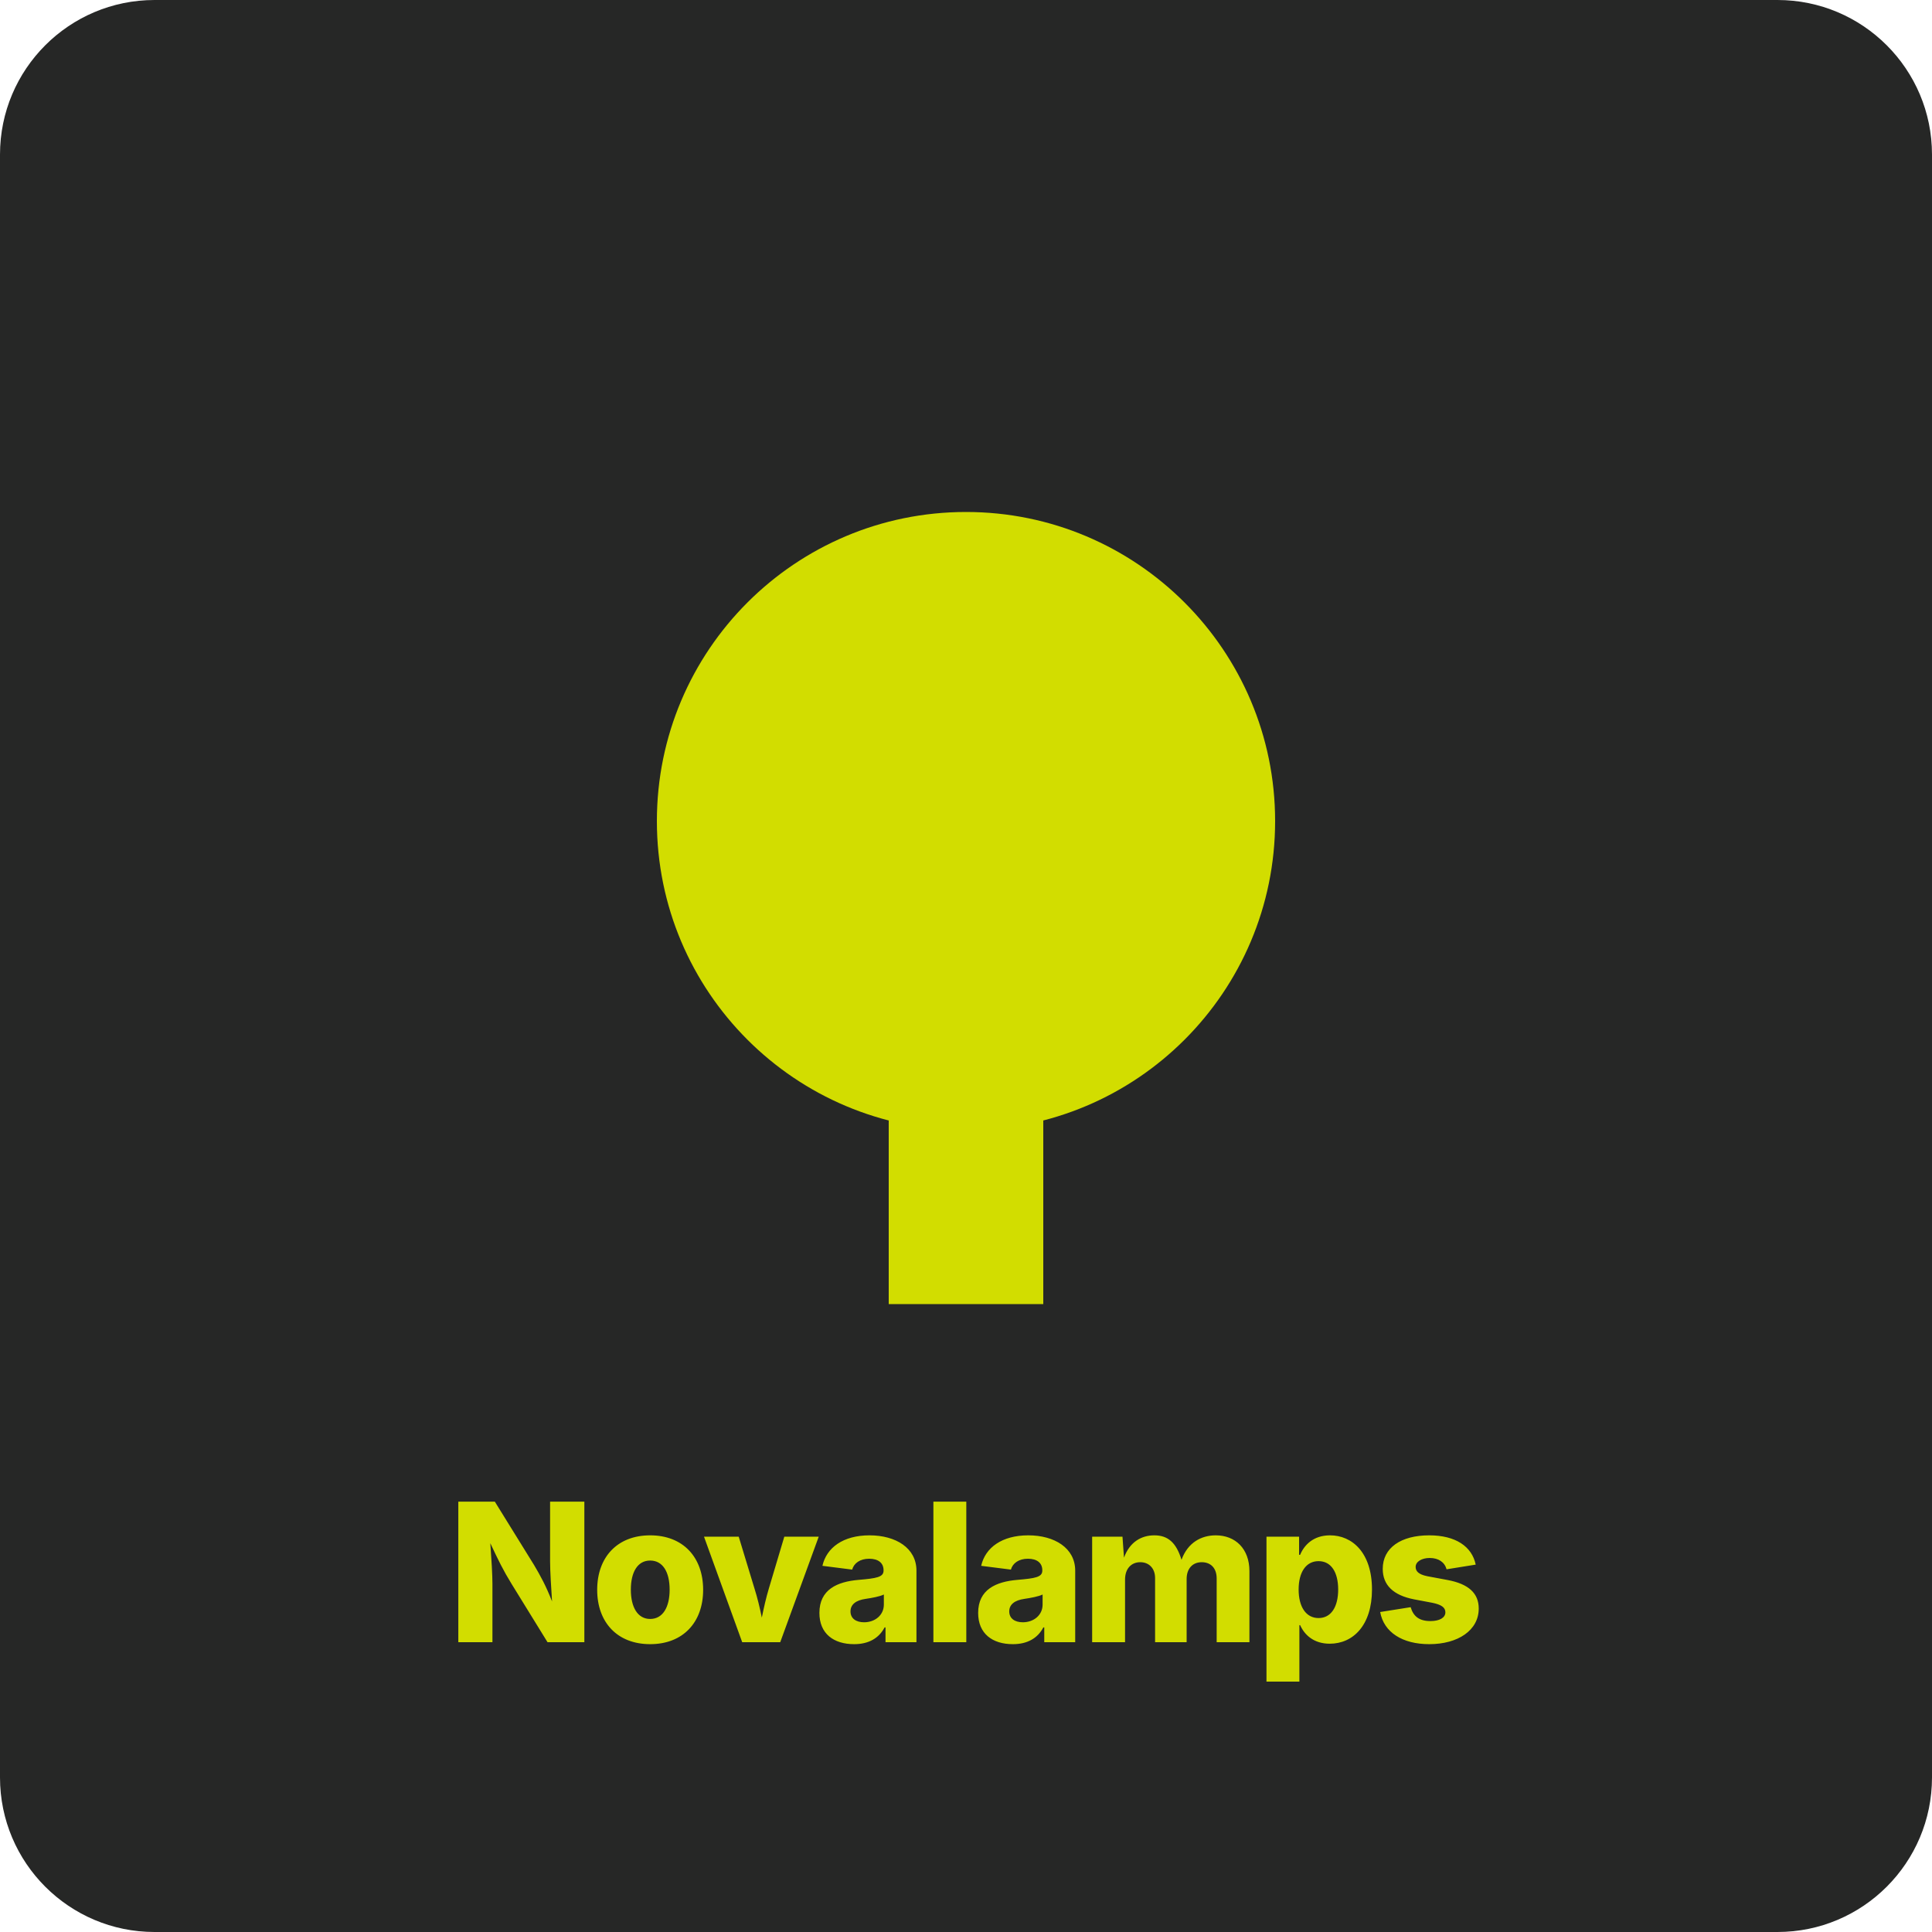
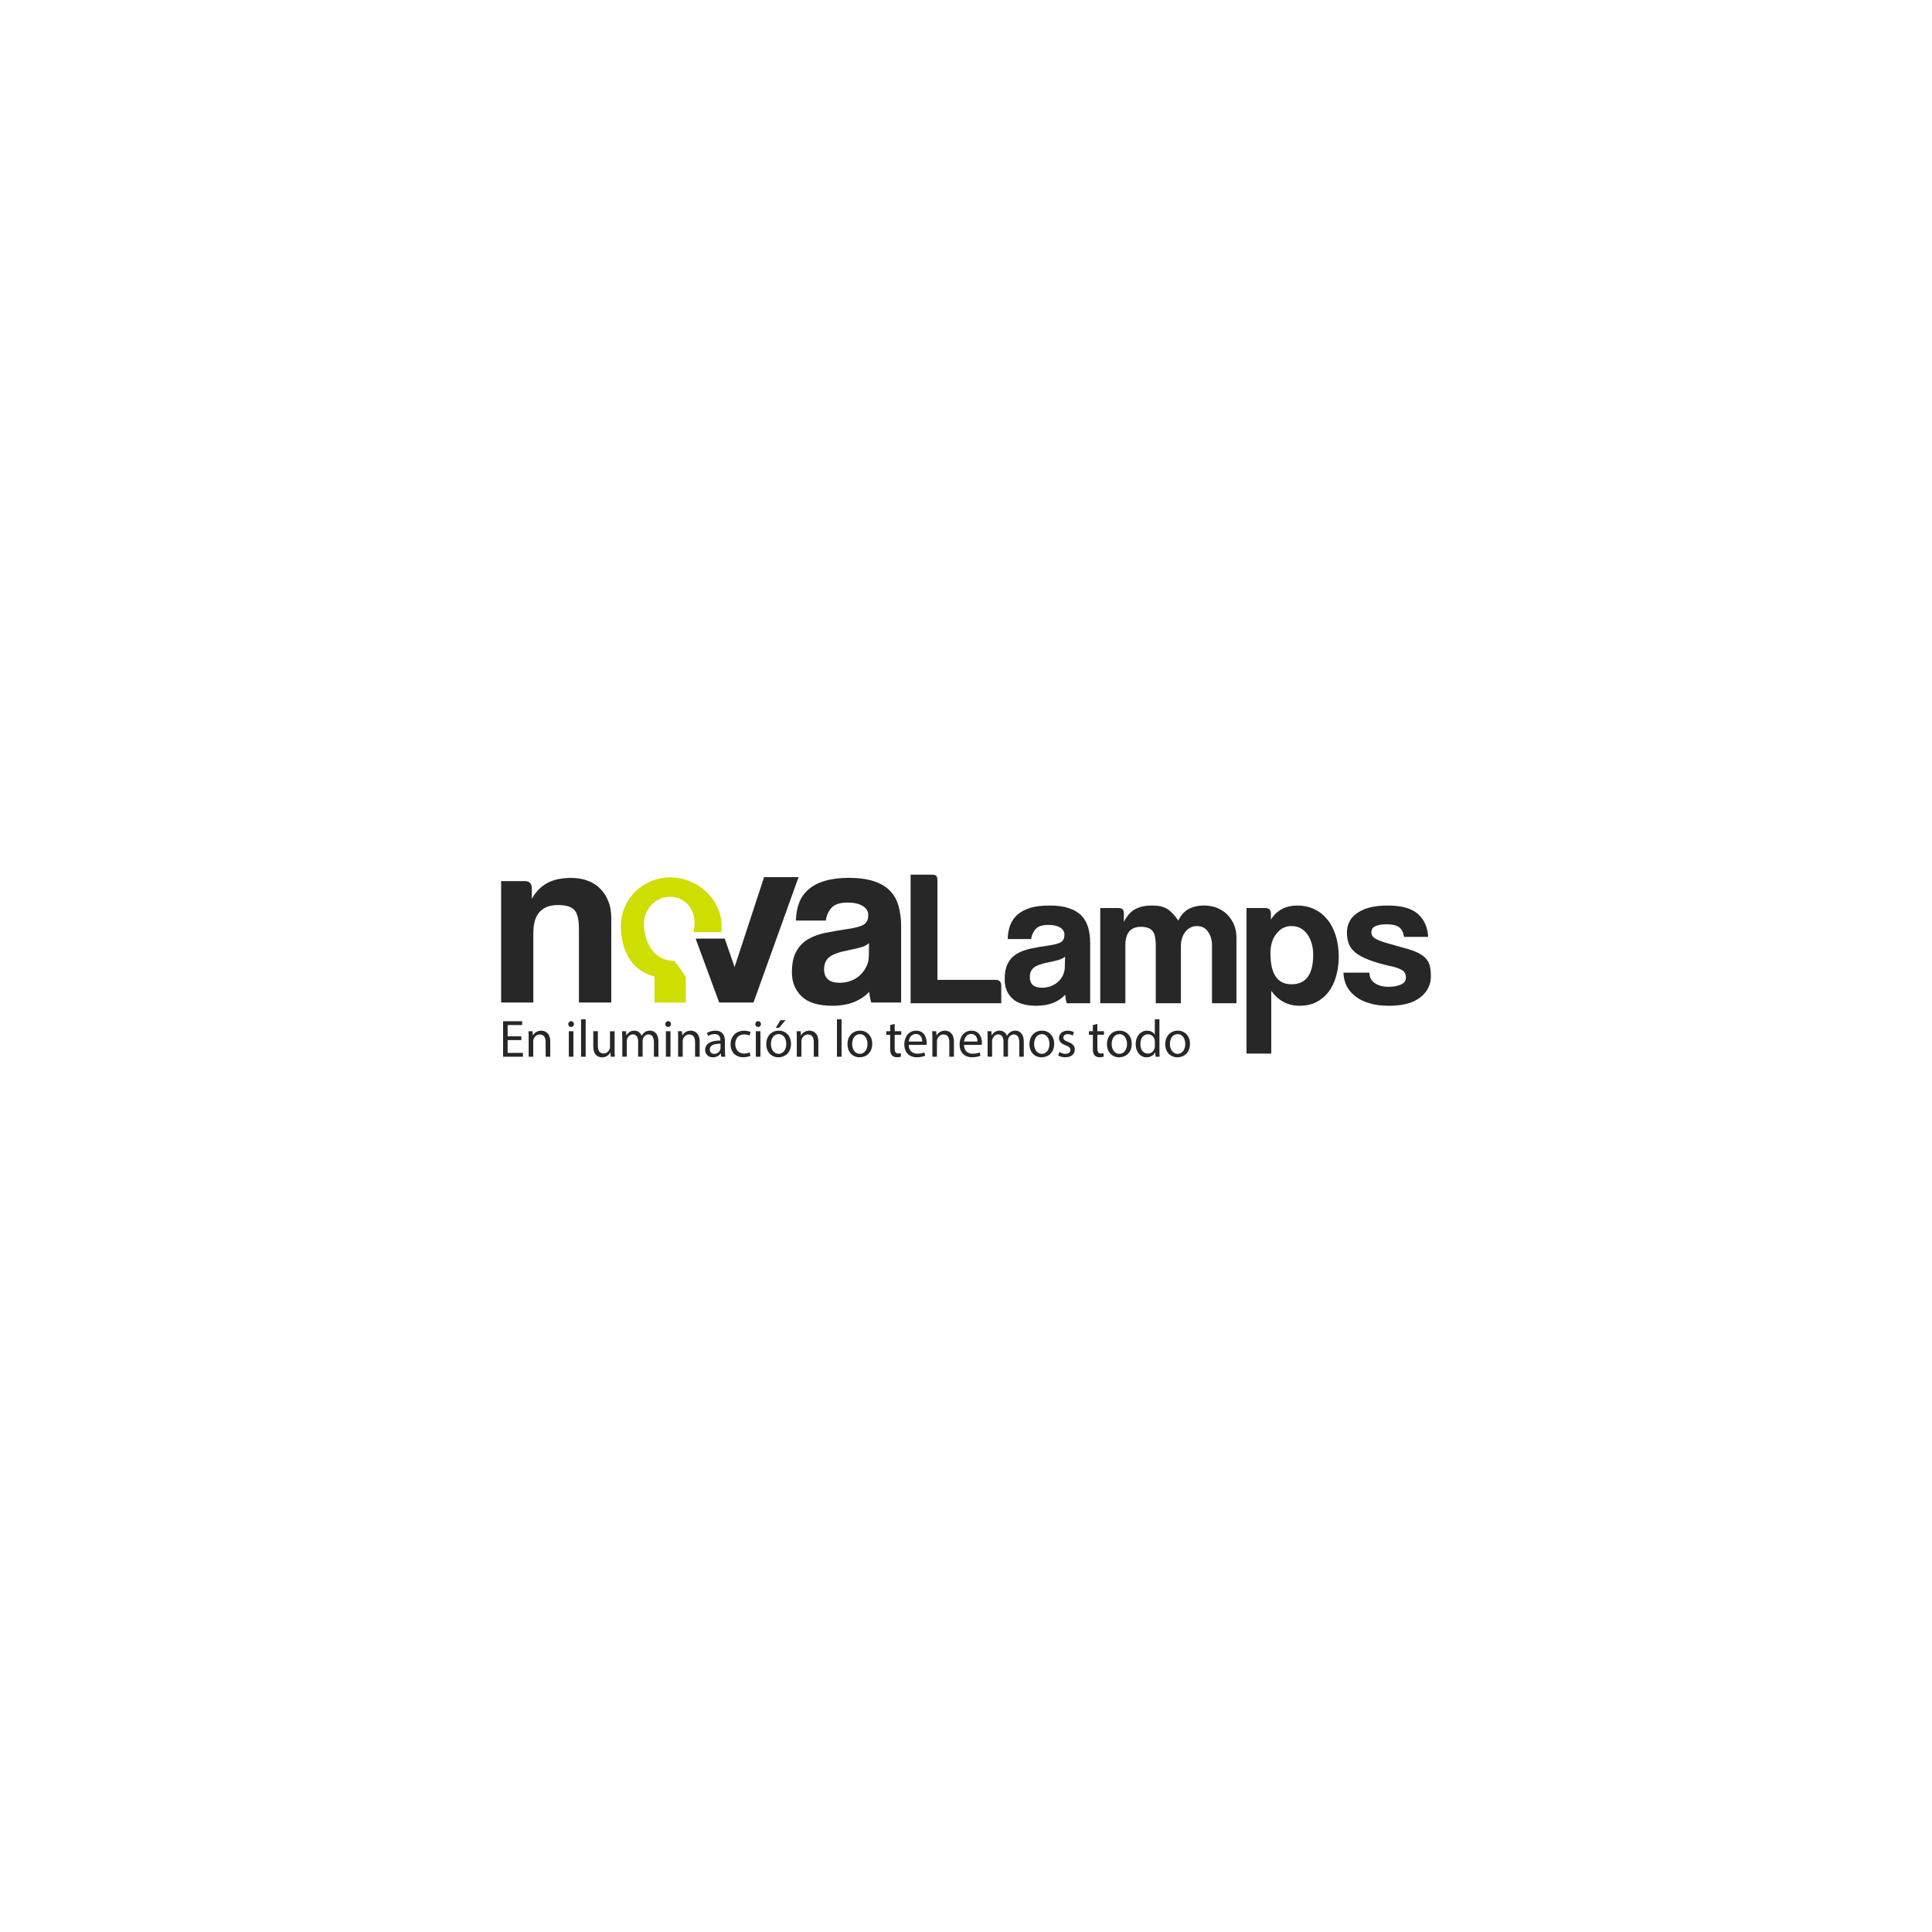
- <svg xmlns="http://www.w3.org/2000/svg" viewBox="0 0 200 200" width="200" height="200">
-   <rect width="200" height="200" rx="16" fill="#262726" />
-   <circle cx="100" cy="85" r="32" fill="#D2DD00" />
-   <rect x="92" y="115" width="16" height="20" fill="#D2DD00" />
-   <text x="100" y="170" font-family="Inter, sans-serif" font-size="20" font-weight="800" text-anchor="middle" fill="#D2DD00" letter-spacing="-0.5">Novalamps</text>
+ <svg xmlns="http://www.w3.org/2000/svg" id="Capa_1" version="1.1" viewBox="0 0 1080 1080">
+   <defs>
+     <style>
+       .st0 {
+         fill: #cdde00;
+       }
+ 
+       .st1 {
+         fill: #262726;
+       }
+     </style>
+   </defs>
+   <path class="st1" d="M323.62,560.41v-41.1c0-5.22-.84-8.8-2.55-10.63-1.75-1.85-4.8-2.76-9.02-2.76-9.32,0-13.92,5.23-13.92,15.58v38.91h-18v-67.88h13.03c2.93,0,4.14,1.33,4.14,4.28v5.66c2.09-3.85,4.93-6.77,8.44-8.75,3.52-1.98,8.02-2.95,13.45-2.95,3.26,0,6.31.44,9.03,1.45,2.76.94,5.1,2.37,7.1,4.33,1.97,1.92,3.51,4.27,4.68,7.12,1.17,2.78,1.71,6.04,1.71,9.74v47.01h-18.09Z" />
+   <path class="st1" d="M487.05,560.41c-.59-1.76-.96-3.73-1.13-6.03-2.12,2.4-4.97,4.28-8.4,5.73-3.55,1.42-7.56,2.12-12.2,2.12-7.77,0-13.54-1.73-17.13-5.18-3.63-3.47-5.51-7.93-5.51-13.47,0-4.84.79-8.79,2.42-11.63,1.55-2.9,3.73-5.17,6.48-6.85,2.75-1.65,6.01-2.84,9.81-3.63,3.8-.77,8.02-1.47,12.49-2.16,4.52-.67,7.56-1.5,9.11-2.57,1.55-1.07,2.38-2.75,2.38-5.16,0-2.22-1.05-3.91-3.14-5.16-2.08-1.26-4.85-1.88-8.36-1.88-4.14,0-7.1.9-8.89,2.76-1.8,1.84-2.94,4.28-3.34,7.31h-16.72c.08-3.47.62-6.72,1.72-9.67,1.04-2.96,2.75-5.43,5.1-7.56,2.33-2.13,5.42-3.76,9.15-4.91,3.8-1.13,8.4-1.75,13.82-1.75s9.9.64,13.58,1.82c3.72,1.19,6.77,2.95,8.94,5.15,2.34,2.26,3.96,5.08,4.97,8.44.96,3.39,1.54,7.17,1.54,11.37v42.92h-16.7ZM485.79,527.18c-.96.91-2.26,1.67-4.02,2.21-1.79.55-4.26,1.17-7.56,1.8-5.18,1.02-8.7,2.31-10.65,3.84-1.92,1.57-2.89,3.82-2.89,6.78,0,5.04,2.89,7.57,8.7,7.57,2.25,0,4.47-.37,6.39-1.15,1.99-.77,3.72-1.83,5.09-3.19,1.43-1.34,2.56-2.91,3.47-4.73.84-1.77,1.35-3.67,1.35-5.72l.12-7.41Z" />
+   <path class="st1" d="M509.03,560.81v-71.86h11.74c2.37,0,3.25.45,3.25,3.27v55.52h32.35c2.34,0,3.34,1.06,3.34,3.26v9.82h-50.68Z" />
+   <path class="st1" d="M596.34,560.81c-.5-1.38-.75-2.95-.87-4.78-1.72,1.9-3.85,3.38-6.61,4.53-2.75,1.11-5.88,1.67-9.52,1.67-6.05,0-10.57-1.35-13.45-4.07-2.89-2.7-4.26-6.23-4.26-10.55,0-3.8.58-6.85,1.79-9.13,1.21-2.29,2.89-4.07,5.1-5.35,2.14-1.29,4.76-2.26,7.7-2.86,3.04-.65,6.26-1.21,9.85-1.71,3.55-.5,5.89-1.15,7.1-1.96,1.25-.86,1.87-2.19,1.87-4.08,0-1.71-.83-3.08-2.5-4.07-1.55-.96-3.77-1.41-6.48-1.41-3.25,0-5.59.71-6.98,2.11-1.37,1.48-2.33,3.38-2.67,5.78h-13.08c.04-2.78.5-5.31,1.3-7.56.88-2.32,2.22-4.34,4.06-6.01,1.84-1.61,4.22-2.91,7.18-3.85,2.92-.87,6.51-1.31,10.86-1.31s7.73.43,10.61,1.42c2.97.94,5.26,2.28,7.02,4.05,1.75,1.75,3.05,3.95,3.89,6.6.75,2.63,1.16,5.6,1.16,8.92v33.63h-13.06ZM595.37,534.76c-.74.69-1.82,1.28-3.21,1.72-1.34.44-3.3.9-5.89,1.42-4.05.77-6.81,1.79-8.31,2.99-1.55,1.25-2.29,3-2.29,5.32,0,3.97,2.29,5.93,6.81,5.93,1.84,0,3.5-.31,5.06-.9,1.51-.62,2.88-1.44,4.01-2.5,1.13-1,2.01-2.25,2.67-3.66.67-1.42,1.01-2.88,1.01-4.51l.16-5.81Z" />
+   <path class="st1" d="M677.51,560.81v-32.25c0-3.21-.79-5.85-2.34-7.87-1.51-2.06-3.51-3.01-6.02-3.01-2.63,0-4.81,1.07-6.52,3.21-1.71,2.2-2.51,4.85-2.51,8.15v31.77h-14.03v-32c0-2.19-.21-3.94-.5-5.33-.24-1.37-.71-2.42-1.45-3.21-.68-.77-1.52-1.34-2.64-1.65-1.05-.36-2.35-.52-3.81-.52-5.72,0-8.6,3.47-8.6,10.38v32.34h-14.04v-53.21h9.95c2.34,0,3.26.65,3.26,3.24v4.51c1.75-3.51,3.92-5.91,6.52-7.23,2.43-1.31,5.51-1.94,9.03-1.94,1.79,0,3.42.12,4.83.41,1.38.31,2.59.77,3.82,1.46,1.08.69,2.09,1.57,3.18,2.7,1.01,1.06,2,2.33,3.03,3.84,1.43-2.95,3.31-5.09,5.68-6.41,2.39-1.31,5.27-2,8.69-2,2.71,0,5.09.43,7.31,1.31,2.3.95,4.14,2.2,5.77,3.81,1.58,1.61,2.84,3.55,3.72,5.68.92,2.15,1.34,4.51,1.34,6.97v36.85h-13.66Z" />
+   <path class="st1" d="M696.81,588.95v-81.34h10.32c2.22,0,3.31.77,3.31,3.24v3.24c3.26-5.26,8.23-7.89,14.88-7.89,3.3,0,6.39.63,9.18,1.94,2.89,1.32,5.27,3.18,7.3,5.64,2.09,2.43,3.64,5.44,4.81,8.99,1.09,3.49,1.76,7.52,1.76,12,0,4-.54,7.69-1.51,11.07-.96,3.36-2.38,6.28-4.26,8.73-1.88,2.44-4.23,4.34-6.85,5.66-2.68,1.34-5.81,2-9.28,2-6.6,0-11.82-2.8-15.83-8.33v35.06h-13.83ZM721.97,550.22c8.02,0,12.11-5.5,12.11-16.44,0-4.74-1.17-8.63-3.37-11.64-2.26-3-5.15-4.47-8.66-4.47s-6.26,1.38-8.43,4.2c-2.38,2.82-3.43,6.5-3.43,11.03,0,11.54,3.84,17.31,11.79,17.31" />
+   <path class="st1" d="M784.88,523.71c-.38-2.44-1.31-4.22-2.72-5.34-1.51-1.11-3.8-1.69-6.76-1.69s-5.1.35-6.52,1.07c-1.55.63-2.26,1.81-2.26,3.47,0,1.44.71,2.61,2.26,3.49,1.42.85,3.59,1.71,6.34,2.48,4.63,1.3,8.53,2.4,11.7,3.29,3.18.92,5.77,1.98,7.65,3.24,1.88,1.18,3.3,2.71,4.14,4.54.79,1.86,1.16,4.31,1.16,7.45,0,4.74-1.93,8.67-5.88,11.81-3.97,3.17-9.86,4.72-17.63,4.72-3.85,0-7.31-.41-10.4-1.29-3.11-.9-5.82-2.1-7.99-3.76-2.17-1.61-3.88-3.55-5.1-5.81-1.17-2.32-1.75-4.84-1.89-7.67h14.54c0,2.53.97,4.54,3.02,5.85,1.88,1.36,4.51,2.08,7.67,2.08,2.73,0,4.99-.46,6.9-1.27,1.92-.84,2.8-2.09,2.8-3.84,0-1.94-.67-3.39-2.13-4.2-1.38-.87-3.47-1.63-6.39-2.26-5.15-1.14-9.37-2.36-12.5-3.64-3.25-1.26-5.68-2.63-7.47-4.16-1.76-1.51-2.97-3.2-3.51-4.97-.67-1.82-.97-3.84-.97-6.08,0-2,.39-3.9,1.26-5.7.8-1.84,2.18-3.43,3.94-4.74,1.79-1.4,4.13-2.51,7.02-3.35,2.92-.81,6.51-1.23,10.64-1.23,7.69,0,13.2,1.57,16.75,4.66,3.55,3.07,5.52,7.4,5.81,12.86h-13.49Z" />
+   <polygon class="st1" points="427.13 490.33 410.64 540.57 405.12 524.66 388.87 524.7 402.03 560.41 421.21 560.41 446.4 490.33 427.13 490.33" />
+   <path class="st0" d="M374.66,501.28c8.12,0,13.67,6.73,13.67,15.06,0,.65-.64,4.16-.67,4.72h15.7v-3.48c0-14.94-13.5-27.1-28.71-27.1s-27.57,12.16-27.57,27.1c0,11.92,4.68,24.8,18.8,28.26v14.58h17.5v-14.18c-2.25-3.72-2.62-4.09-6.39-9.12-12.86,0-17.04-12.41-17.04-20.76s6.6-15.06,14.7-15.06" />
+   <polygon class="st1" points="291.44 581.42 283.77 581.42 283.77 588.57 292.31 588.57 292.31 590.72 281.23 590.72 281.23 570.87 291.88 570.87 291.88 573.02 283.77 573.02 283.77 579.3 291.44 579.3 291.44 581.42" />
+   <path class="st1" d="M295.53,580.33c0-1.48-.03-2.68-.12-3.86h2.29l.14,2.35h.06c.7-1.35,2.34-2.68,4.69-2.68,1.95,0,5,1.18,5,6.06v8.51h-2.58v-8.22c0-2.3-.85-4.21-3.28-4.21-1.7,0-3.01,1.21-3.45,2.65-.12.33-.19.77-.19,1.21v8.57h-2.56v-10.39Z" />
+   <path class="st1" d="M320.84,572.47c.03.88-.61,1.59-1.64,1.59-.91,0-1.55-.7-1.55-1.59s.67-1.62,1.61-1.62,1.58.71,1.58,1.62M317.97,576.47h2.57v14.25h-2.57v-14.25Z" />
+   <rect class="st1" x="324.82" y="569.81" width="2.57" height="20.91" />
+   <path class="st1" d="M343.57,586.84c0,1.47.03,2.77.12,3.89h-2.28l-.15-2.33h-.06c-.67,1.15-2.16,2.65-4.68,2.65-2.21,0-4.88-1.23-4.88-6.25v-8.33h2.57v7.89c0,2.71.82,4.54,3.17,4.54,1.72,0,2.91-1.21,3.38-2.36.15-.38.23-.85.23-1.32v-8.74h2.58v10.37Z" />
+   <path class="st1" d="M347.84,580.33c0-1.48-.04-2.68-.12-3.86h2.26l.12,2.29h.09c.79-1.35,2.1-2.62,4.44-2.62,1.93,0,3.39,1.18,4.01,2.85h.06c.45-.8.99-1.42,1.57-1.86.86-.64,1.79-1,3.14-1,1.88,0,4.65,1.23,4.65,6.18v8.4h-2.52v-8.07c0-2.75-.98-4.39-3.06-4.39-1.46,0-2.6,1.09-3.04,2.35-.11.35-.2.83-.2,1.29v8.81h-2.51v-8.54c0-2.28-.99-3.92-2.95-3.92-1.61,0-2.79,1.29-3.2,2.59-.14.38-.19.83-.19,1.27v8.6h-2.52v-10.39Z" />
+   <path class="st1" d="M375.1,572.47c.03.88-.61,1.59-1.64,1.59-.9,0-1.55-.7-1.55-1.59s.67-1.62,1.61-1.62,1.58.71,1.58,1.62M372.24,576.47h2.57v14.25h-2.57v-14.25Z" />
+   <path class="st1" d="M379.09,580.33c0-1.48-.03-2.68-.11-3.86h2.27l.14,2.35h.05c.71-1.35,2.35-2.68,4.68-2.68,1.97,0,5,1.18,5,6.06v8.51h-2.57v-8.22c0-2.3-.85-4.21-3.28-4.21-1.7,0-3.02,1.21-3.45,2.65-.12.33-.18.77-.18,1.21v8.57h-2.57v-10.39Z" />
+   <path class="st1" d="M403.16,590.72l-.21-1.79h-.09c-.79,1.11-2.31,2.12-4.34,2.12-2.86,0-4.33-2.04-4.33-4.09,0-3.45,3.04-5.33,8.51-5.3v-.29c0-1.18-.32-3.31-3.22-3.31-1.31,0-2.68.42-3.69,1.06l-.58-1.7c1.17-.76,2.87-1.27,4.64-1.27,4.34,0,5.39,2.97,5.39,5.83v5.33c0,1.24.06,2.45.23,3.42h-2.33ZM402.78,583.45c-2.81-.06-5.99.44-5.99,3.21,0,1.68,1.1,2.47,2.42,2.47,1.84,0,3.01-1.18,3.42-2.39.09-.26.15-.55.15-.82v-2.48Z" />
+   <path class="st1" d="M419.51,590.19c-.67.36-2.16.82-4.06.82-4.28,0-7.05-2.91-7.05-7.27s2.98-7.57,7.6-7.57c1.52,0,2.87.39,3.56.74l-.57,2c-.62-.36-1.59-.67-2.99-.67-3.25,0-5,2.41-5,5.39,0,3.29,2.1,5.32,4.91,5.32,1.46,0,2.43-.38,3.16-.7l.44,1.94Z" />
+   <path class="st1" d="M425.39,572.47c.03.88-.61,1.59-1.63,1.59-.92,0-1.55-.7-1.55-1.59s.67-1.62,1.6-1.62,1.58.71,1.58,1.62M422.52,576.47h2.58v14.25h-2.58v-14.25Z" />
+   <path class="st1" d="M442.18,583.47c0,5.27-3.62,7.57-7.05,7.57-3.83,0-6.78-2.83-6.78-7.33,0-4.77,3.09-7.57,7.02-7.57s6.81,2.97,6.81,7.33M430.95,583.62c0,3.12,1.78,5.48,4.3,5.48s4.29-2.33,4.29-5.54c0-2.41-1.19-5.47-4.24-5.47s-4.36,2.82-4.36,5.53M439.11,570.31l-3.57,4.21h-1.84l2.56-4.21h2.84Z" />
+   <path class="st1" d="M445.42,580.33c0-1.48-.03-2.68-.11-3.86h2.28l.14,2.35h.06c.7-1.35,2.34-2.68,4.68-2.68,1.96,0,5,1.18,5,6.06v8.51h-2.56v-8.22c0-2.3-.85-4.21-3.28-4.21-1.7,0-3,1.21-3.46,2.65-.11.33-.18.77-.18,1.21v8.57h-2.58v-10.39Z" />
+   <rect class="st1" x="467.86" y="569.81" width="2.57" height="20.91" />
+   <path class="st1" d="M487.59,583.47c0,5.27-3.63,7.57-7.05,7.57-3.83,0-6.79-2.83-6.79-7.33,0-4.77,3.11-7.57,7.02-7.57s6.82,2.97,6.82,7.33M476.36,583.63c0,3.11,1.78,5.48,4.29,5.48s4.29-2.33,4.29-5.54c0-2.41-1.2-5.47-4.24-5.47s-4.35,2.82-4.35,5.54" />
+   <path class="st1" d="M500.13,572.37v4.1h3.69v1.98h-3.69v7.68c0,1.76.5,2.77,1.93,2.77.67,0,1.17-.09,1.49-.18l.12,1.94c-.5.21-1.29.36-2.28.36-1.21,0-2.16-.38-2.79-1.09-.74-.77-.99-2.04-.99-3.71v-7.77h-2.19v-1.98h2.19v-3.42l2.52-.68Z" />
+   <path class="st1" d="M507.97,584.07c.06,3.5,2.28,4.95,4.86,4.95,1.84,0,2.95-.32,3.91-.73l.44,1.85c-.9.41-2.45.88-4.71.88-4.36,0-6.96-2.88-6.96-7.18s2.52-7.69,6.65-7.69c4.62,0,5.85,4.1,5.85,6.72,0,.52-.06.94-.09,1.21h-9.95ZM515.52,582.21c.03-1.65-.68-4.21-3.56-4.21-2.62,0-3.75,2.41-3.95,4.21h7.52Z" />
+   <path class="st1" d="M521.2,580.33c0-1.48-.04-2.68-.11-3.86h2.28l.14,2.35h.06c.7-1.35,2.34-2.68,4.68-2.68,1.96,0,5,1.18,5,6.06v8.51h-2.58v-8.22c0-2.3-.85-4.21-3.28-4.21-1.7,0-3.01,1.21-3.45,2.65-.11.33-.18.77-.18,1.21v8.57h-2.56v-10.39Z" />
+   <path class="st1" d="M538.87,584.07c.06,3.5,2.28,4.95,4.85,4.95,1.85,0,2.96-.32,3.92-.73l.45,1.85c-.91.41-2.45.88-4.71.88-4.36,0-6.97-2.88-6.97-7.18s2.52-7.69,6.64-7.69c4.62,0,5.85,4.1,5.85,6.72,0,.52-.06.94-.08,1.21h-9.95ZM546.41,582.21c.02-1.65-.67-4.21-3.56-4.21-2.61,0-3.75,2.41-3.94,4.21h7.51Z" />
+   <path class="st1" d="M552.1,580.33c0-1.48-.04-2.68-.13-3.86h2.25l.12,2.29h.08c.79-1.35,2.11-2.62,4.45-2.62,1.92,0,3.39,1.18,4.01,2.85h.06c.44-.8.99-1.42,1.58-1.86.84-.64,1.79-1,3.12-1,1.87,0,4.66,1.23,4.66,6.18v8.4h-2.52v-8.07c0-2.75-1-4.39-3.07-4.39-1.46,0-2.61,1.09-3.04,2.35-.12.35-.2.83-.2,1.29v8.81h-2.52v-8.54c0-2.28-.99-3.92-2.95-3.92-1.62,0-2.79,1.29-3.2,2.59-.14.38-.21.83-.21,1.27v8.6h-2.5v-10.39Z" />
+   <path class="st1" d="M589.3,583.47c0,5.27-3.63,7.57-7.05,7.57-3.83,0-6.78-2.83-6.78-7.33,0-4.77,3.09-7.57,7.01-7.57s6.82,2.97,6.82,7.33M578.07,583.63c0,3.11,1.79,5.48,4.3,5.48s4.29-2.33,4.29-5.54c0-2.41-1.19-5.47-4.23-5.47s-4.36,2.82-4.36,5.54" />
+   <path class="st1" d="M592.2,588.07c.76.5,2.11,1.03,3.39,1.03,1.87,0,2.75-.95,2.75-2.13,0-1.24-.74-1.91-2.64-2.62-2.54-.92-3.73-2.33-3.73-4.03,0-2.3,1.84-4.18,4.88-4.18,1.43,0,2.68.41,3.48.88l-.65,1.88c-.56-.36-1.57-.82-2.9-.82-1.52,0-2.37.88-2.37,1.94,0,1.18.85,1.71,2.7,2.42,2.45.93,3.71,2.17,3.71,4.3,0,2.5-1.94,4.27-5.29,4.27-1.55,0-2.98-.38-3.98-.97l.64-1.97Z" />
+   <path class="st1" d="M613.44,572.37v4.1h3.69v1.98h-3.69v7.68c0,1.76.51,2.77,1.92,2.77.68,0,1.18-.09,1.5-.18l.11,1.94c-.5.21-1.29.36-2.28.36-1.2,0-2.17-.38-2.79-1.09-.72-.77-.99-2.04-.99-3.71v-7.77h-2.21v-1.98h2.21v-3.42l2.51-.68Z" />
+   <path class="st1" d="M632.65,583.47c0,5.27-3.62,7.57-7.05,7.57-3.83,0-6.79-2.83-6.79-7.33,0-4.77,3.1-7.57,7.02-7.57s6.82,2.97,6.82,7.33M621.42,583.63c0,3.11,1.78,5.48,4.31,5.48s4.29-2.33,4.29-5.54c0-2.41-1.2-5.47-4.24-5.47s-4.36,2.82-4.36,5.54" />
+   <path class="st1" d="M648.13,569.81v17.23c0,1.27.02,2.71.11,3.68h-2.31l-.12-2.48h-.06c-.8,1.59-2.52,2.8-4.83,2.8-3.42,0-6.05-2.92-6.05-7.25-.03-4.74,2.89-7.65,6.34-7.65,2.18,0,3.63,1.03,4.29,2.18h.05v-8.51h2.58ZM645.56,582.27c0-.32-.03-.77-.12-1.09-.38-1.65-1.78-3-3.72-3-2.67,0-4.24,2.36-4.24,5.51,0,2.88,1.41,5.27,4.19,5.27,1.73,0,3.3-1.15,3.77-3.09.09-.36.12-.71.12-1.12v-2.48Z" />
+   <path class="st1" d="M665.21,583.47c0,5.27-3.62,7.57-7.04,7.57-3.83,0-6.78-2.83-6.78-7.33,0-4.77,3.09-7.57,7.01-7.57s6.81,2.97,6.81,7.33M653.98,583.63c0,3.11,1.79,5.48,4.3,5.48s4.3-2.33,4.3-5.54c0-2.41-1.19-5.47-4.24-5.47s-4.36,2.82-4.36,5.54" />
</svg>
